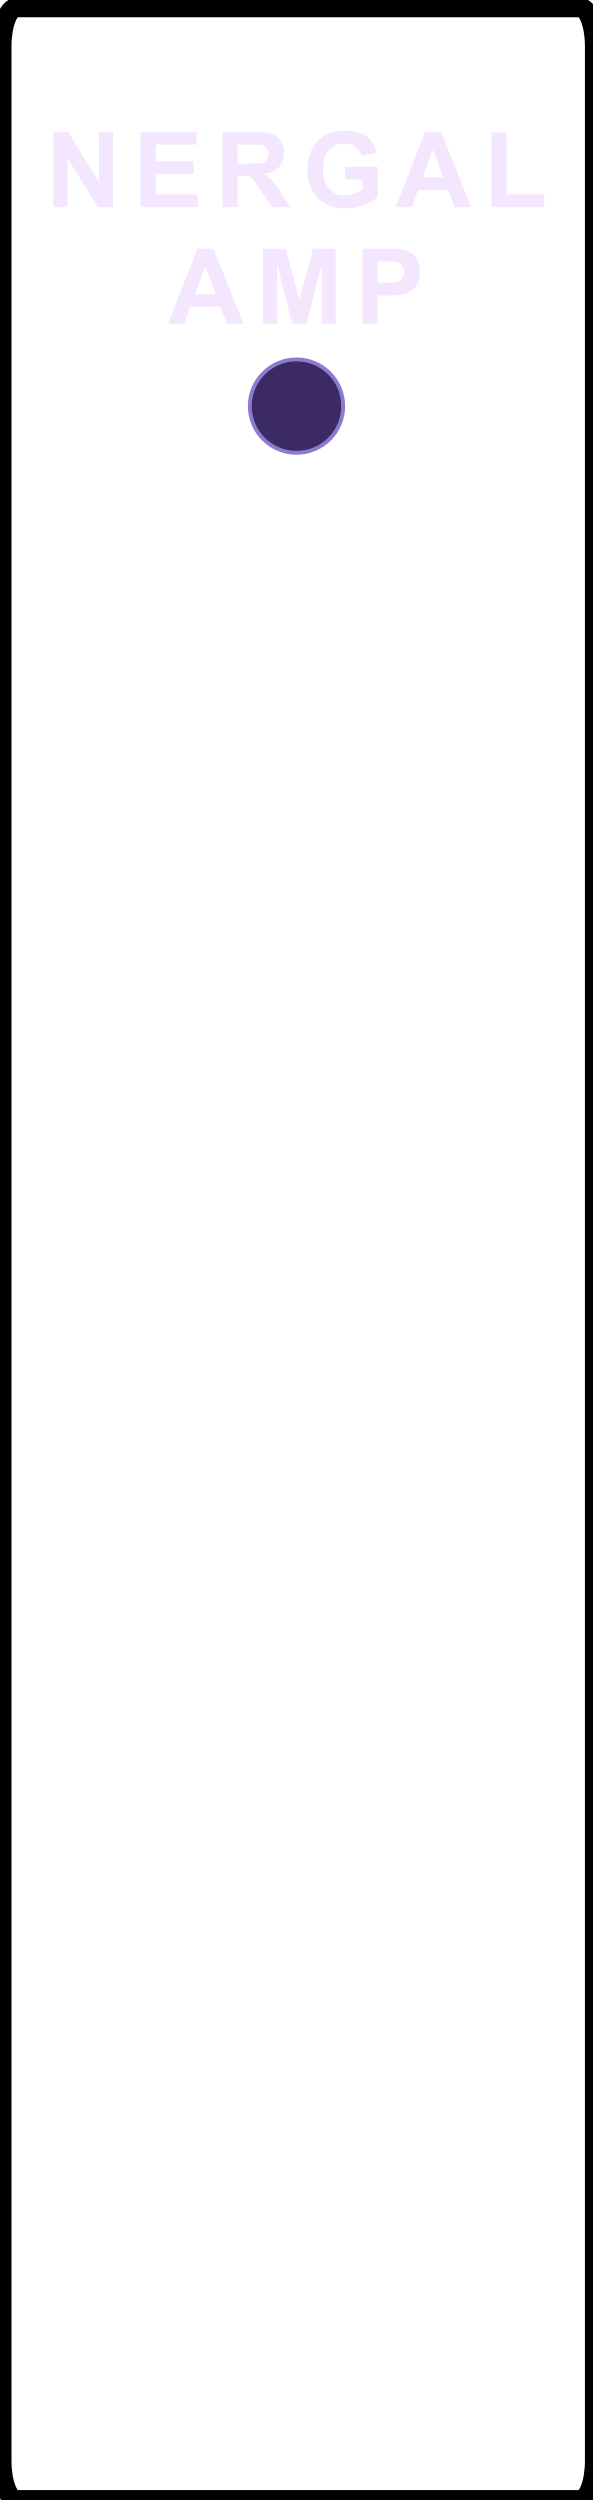
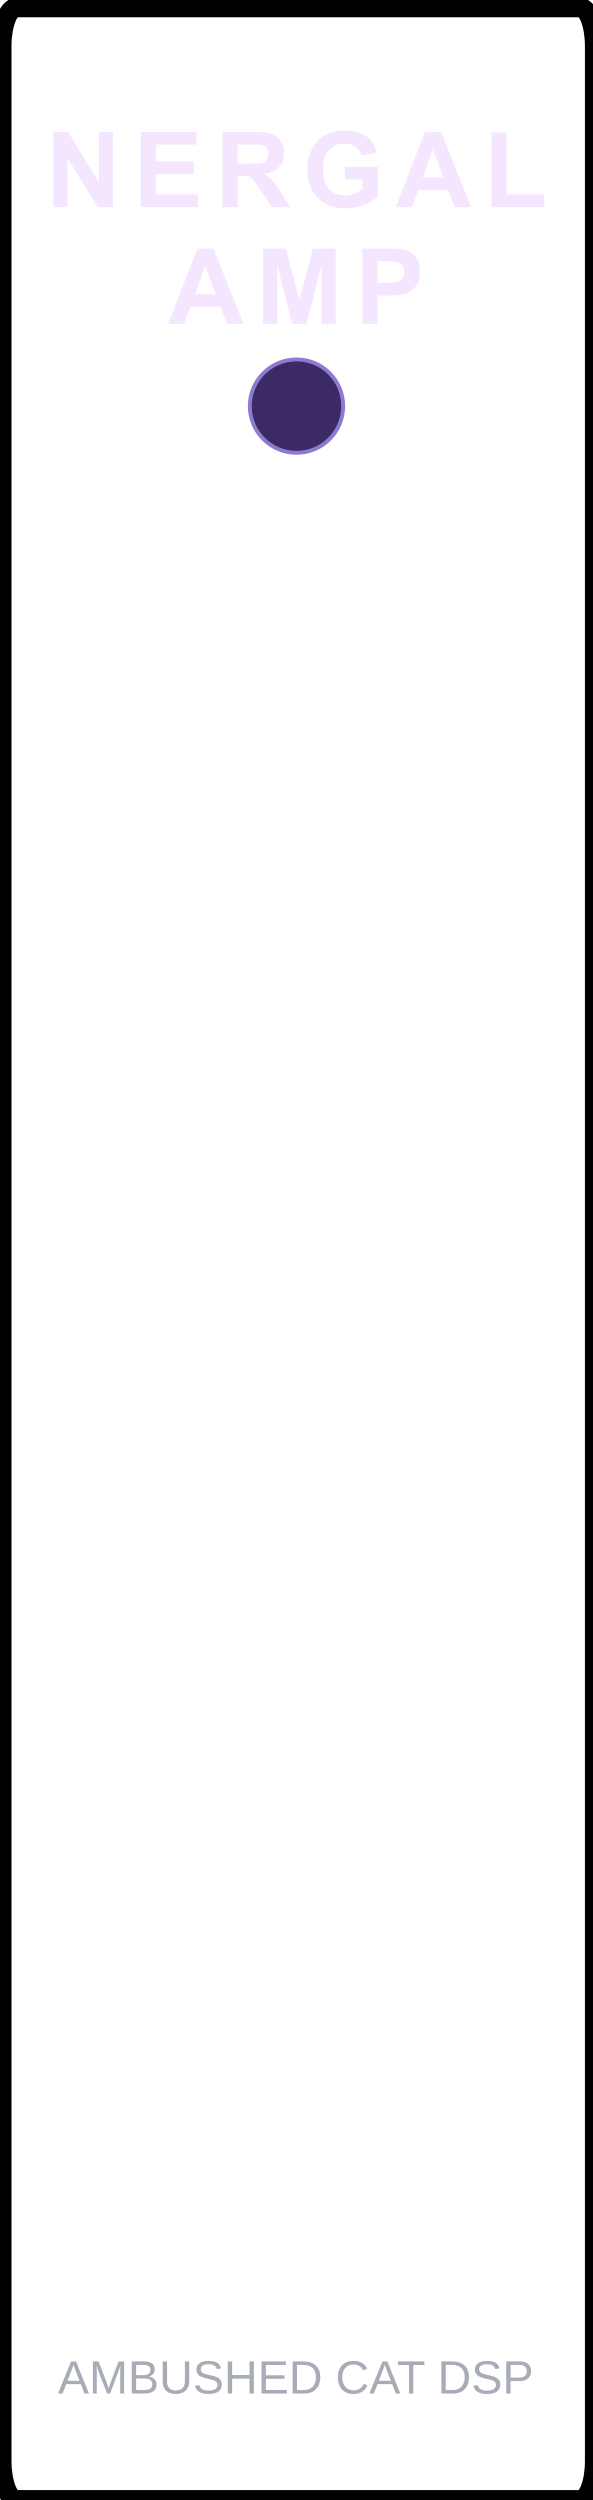
<svg xmlns="http://www.w3.org/2000/svg" xmlns:xlink="http://www.w3.org/1999/xlink" width="30.48mm" height="128.5mm" viewBox="0 0 30.48 128.5" version="1.1" id="svg3304">
  <defs id="defs3268">
    <linearGradient id="panelGradient" x1="0" x2="0" y1="0" y2="1">
      <stop offset="0" stop-color="#1f1b2d" id="stop3261" />
      <stop offset="1" stop-color="#09070f" id="stop3263" />
    </linearGradient>
    <style type="text/css" id="style3266">
      .panel-text { font-family: 'Futura', 'Helvetica', 'Arial', sans-serif; fill: #f5e6ff; letter-spacing: 0.6px; }
      .label { font-size: 3.2px; text-anchor: middle; }
      .title { font-size: 5.4px; text-anchor: middle; font-weight: bold; }
      .divider { stroke: #5c4d8a; stroke-width: 0.35; opacity: 0.6; }
      .indicator { fill: #3c2a64; stroke: #8d7bd1; stroke-width: 0.2; }
    </style>
    <linearGradient xlink:href="#linearGradient3302" id="linearGradient3304" x1="0.086" y1="190.026" x2="115.262" y2="190.026" gradientUnits="userSpaceOnUse" gradientTransform="matrix(0.2645833,0,0,0.3368161,-15.17216,-10.21189)" />
    <linearGradient id="linearGradient3302">
      <stop style="stop-color:#000000;stop-opacity:1;" offset="0" id="stop3300" />
    </linearGradient>
  </defs>
  <g transform="translate(15.24,10.64583)" id="g3276">
    <g aria-label="NERGAL" id="text3272" class="panel-text title" style="font-weight:bold;font-size:5.4px;font-family:Futura, Helvetica, Arial, sans-serif;letter-spacing:0.6px;text-anchor:middle;fill:#f5e6ff">
      <path d="m -12.499,0 v -3.865 h 0.759 l 1.582,2.581 v -2.581 h 0.725 V 0 h -0.783 l -1.558,-2.521 V 0 Z" id="path3314" />
      <path d="m -8.007,0 v -3.865 h 2.866 v 0.654 h -2.086 v 0.857 h 1.941 v 0.651 h -1.941 v 1.052 H -5.067 V 0 Z" id="path3316" />
      <path d="m -3.803,0 v -3.865 h 1.643 q 0.62,0 0.899,0.105 0.282,0.103 0.451,0.369 0.169,0.266 0.169,0.609 0,0.435 -0.256,0.72 -0.256,0.282 -0.765,0.356 0.253,0.148 0.417,0.324 0.166,0.177 0.446,0.628 L -0.328,0 H -1.261 l -0.564,-0.841 q -0.301,-0.451 -0.411,-0.567 -0.111,-0.119 -0.235,-0.161 -0.124,-0.045 -0.393,-0.045 H -3.022 V 0 Z m 0.78,-2.231 h 0.577 q 0.562,0 0.701,-0.047 0.14,-0.047 0.219,-0.163 0.079,-0.116 0.079,-0.29 0,-0.195 -0.105,-0.314 -0.103,-0.121 -0.293,-0.153 -0.095,-0.013 -0.57,-0.013 h -0.609 z" id="path3318" />
      <path d="M 2.492,-1.421 V -2.072 H 4.175 v 1.54 q -0.245,0.237 -0.712,0.419 -0.464,0.179 -0.941,0.179 -0.606,0 -1.057,-0.253 Q 1.013,-0.443 0.786,-0.915 0.56,-1.39 0.56,-1.946 q 0,-0.604 0.253,-1.073 0.253,-0.469 0.741,-0.72 0.372,-0.192 0.925,-0.192 0.72,0 1.123,0.303 0.406,0.301 0.522,0.833 L 3.349,-2.65 Q 3.268,-2.935 3.041,-3.098 2.817,-3.264 2.479,-3.264 q -0.512,0 -0.815,0.324 -0.301,0.324 -0.301,0.962 0,0.688 0.306,1.034 0.306,0.343 0.802,0.343 0.245,0 0.49,-0.095 0.248,-0.098 0.425,-0.235 V -1.421 Z" id="path3320" />
      <path d="M 8.98,0 H 8.131 l -0.338,-0.878 H 6.249 L 5.93,0 H 5.102 l 1.506,-3.865 h 0.825 z m -1.437,-1.529 -0.533,-1.434 -0.522,1.434 z" id="path3322" />
      <path d="m 10.015,0 v -3.834 h 0.78 v 3.183 h 1.941 V 0 Z" id="path3324" />
    </g>
    <g aria-label="AMP" id="text3274" class="panel-text title" style="font-weight:bold;font-size:5.4px;font-family:Futura, Helvetica, Arial, sans-serif;letter-spacing:0.6px;text-anchor:middle;fill:#f5e6ff">
      <path d="M -2.721,6 H -3.57 L -3.908,5.122 H -5.453 L -5.772,6 h -0.828 l 1.506,-3.865 h 0.825 z M -4.158,4.471 -4.691,3.036 -5.213,4.471 Z" id="path3327" />
      <path d="M -1.718,6 V 2.135 h 1.168 L 0.152,4.771 0.845,2.135 H 2.016 V 6 H 1.291 V 2.957 L 0.523,6 H -0.228 L -0.993,2.957 V 6 Z" id="path3329" />
      <path d="M 3.391,6 V 2.135 h 1.252 q 0.712,0 0.928,0.058 0.332,0.087 0.556,0.38 0.224,0.29 0.224,0.751 0,0.356 -0.129,0.599 Q 6.094,4.165 5.893,4.305 5.695,4.442 5.49,4.487 5.21,4.542 4.68,4.542 H 4.171 V 6 Z M 4.171,2.788 v 1.097 h 0.427 q 0.461,0 0.617,-0.061 Q 5.371,3.764 5.458,3.635 5.548,3.506 5.548,3.334 5.548,3.123 5.424,2.986 5.3,2.849 5.11,2.815 4.97,2.788 4.548,2.788 Z" id="path3331" />
    </g>
    <circle class="indicator" cx="9.6857548e-08" cy="10.229" r="2.4" id="circle3302" />
    <rect width="30.474" height="128.1" fill="none" rx="0.75" ry="1.994" id="rect2506" x="-15.149" y="-10.258" style="display:inline;fill:none;fill-opacity:1;stroke:url(#linearGradient3304);stroke-width:1" />
+     <g aria-label="AMBUSHED CAT DSP" id="text261" class="subtitle" style="font-size:2.4px;font-family:Roboto, 'Liberation Sans', sans-serif;text-anchor:middle;fill:#a7acb7" transform="translate(-30.51933,-14.61749)">
+       <path d="m 19.623,127 -0.189,-0.483 H 18.682 L 18.492,127 h -0.232 l 0.674,-1.651 h 0.254 L 19.852,127 Z m -0.565,-1.482 -0.011,0.033 q -0.029,0.097 -0.087,0.25 l -0.211,0.543 h 0.618 l -0.212,-0.545 q -0.033,-0.081 -0.066,-0.183 z" id="path438" />
+       <path d="m 21.457,127 v -1.102 q 0,-0.183 0.011,-0.352 -0.057,0.21 -0.103,0.328 L 20.938,127 h -0.157 l -0.432,-1.125 -0.066,-0.199 -0.039,-0.129 0.004,0.13 0.005,0.221 V 127 h -0.199 v -1.651 h 0.294 l 0.439,1.145 q 0.023,0.069 0.045,0.149 0.022,0.079 0.029,0.114 0.009,-0.047 0.039,-0.142 0.03,-0.096 0.041,-0.121 l 0.431,-1.145 H 21.659 V 127 Z" id="path440" />
+       <path d="m 23.33,126.535 q 0,0.22 -0.161,0.343 Q 23.009,127 22.723,127 H 22.052 v -1.651 h 0.6 q 0.581,0 0.581,0.401 0,0.146 -0.082,0.246 -0.082,0.1 -0.232,0.134 0.197,0.023 0.304,0.132 0.107,0.108 0.107,0.273 z m -0.321,-0.758 q 0,-0.134 -0.091,-0.191 -0.091,-0.057 -0.265,-0.057 h -0.376 v 0.523 h 0.376 q 0.179,0 0.267,-0.067 0.089,-0.068 0.089,-0.207 z m 0.095,0.741 q 0,-0.292 -0.41,-0.292 h -0.417 v 0.595 h 0.435 q 0.205,0 0.299,-0.076 0.094,-0.076 0.094,-0.227 z" id="path442" />
+       <path d="m 24.313,127.023 q -0.203,0 -0.354,-0.074 -0.151,-0.074 -0.234,-0.214 -0.083,-0.141 -0.083,-0.335 v -1.051 h 0.224 v 1.032 q 0,0.226 0.115,0.343 0.115,0.117 0.332,0.117 0.223,0 0.346,-0.121 0.124,-0.122 0.124,-0.355 v -1.017 h 0.223 v 1.03 q 0,0.2 -0.086,0.346 -0.084,0.145 -0.24,0.223 -0.155,0.076 -0.366,0.076 z" id="path444" />
+       <path d="m 26.68,126.544 q 0,0.229 -0.179,0.354 -0.178,0.125 -0.503,0.125 -0.604,0 -0.7,-0.42 l 0.217,-0.043 q 0.037,0.149 0.159,0.219 0.122,0.069 0.332,0.069 0.217,0 0.334,-0.074 0.118,-0.075 0.118,-0.219 0,-0.081 -0.037,-0.131 -0.036,-0.05 -0.103,-0.083 -0.067,-0.033 -0.159,-0.055 -0.093,-0.022 -0.205,-0.048 -0.196,-0.043 -0.298,-0.087 -0.101,-0.043 -0.159,-0.096 -0.059,-0.054 -0.09,-0.125 -0.03,-0.071 -0.03,-0.164 0,-0.212 0.162,-0.327 0.163,-0.115 0.465,-0.115 0.281,0 0.43,0.087 0.149,0.086 0.209,0.293 l -0.22,0.039 q -0.036,-0.131 -0.138,-0.19 -0.102,-0.06 -0.282,-0.06 -0.198,0 -0.302,0.066 -0.104,0.066 -0.104,0.196 0,0.076 0.04,0.127 0.041,0.049 0.117,0.084 0.076,0.034 0.304,0.084 0.076,0.018 0.151,0.036 0.076,0.018 0.145,0.043 0.069,0.025 0.129,0.059 0.061,0.034 0.105,0.083 0.045,0.049 0.069,0.116 0.026,0.067 0.026,0.157 z" id="path446" />
+       <path d="m 28.104,127 v -0.765 H 27.211 V 127 h -0.224 v -1.651 h 0.224 v 0.698 h 0.893 v -0.698 h 0.224 V 127 Z" id="path448" />
+       <path d="m 28.72,127 v -1.651 h 1.253 v 0.183 h -1.029 v 0.53 h 0.959 v 0.18 h -0.959 v 0.575 H 30.021 V 127 Z" id="path450" />
+       <path d="m 31.743,126.157 q 0,0.255 -0.1,0.448 -0.1,0.191 -0.282,0.293 Q 31.178,127 30.939,127 h -0.618 v -1.651 h 0.546 q 0.42,0 0.647,0.211 0.229,0.21 0.229,0.598 z m -0.225,0 q 0,-0.307 -0.169,-0.468 -0.168,-0.162 -0.486,-0.162 h -0.318 v 1.293 h 0.368 q 0.182,0 0.319,-0.08 0.138,-0.08 0.212,-0.23 0.074,-0.15 0.074,-0.354 z" id="path452" />
+       <path d="m 33.452,125.507 q -0.274,0 -0.427,0.177 -0.152,0.176 -0.152,0.483 0,0.304 0.158,0.489 0.159,0.184 0.43,0.184 0.347,0 0.521,-0.343 l 0.183,0.091 q -0.102,0.213 -0.287,0.325 -0.184,0.111 -0.428,0.111 -0.25,0 -0.432,-0.103 -0.182,-0.104 -0.278,-0.296 -0.095,-0.193 -0.095,-0.457 0,-0.395 0.213,-0.619 0.213,-0.224 0.591,-0.224 0.264,0 0.441,0.103 0.177,0.103 0.26,0.306 l -0.212,0.07 q -0.057,-0.144 -0.185,-0.22 -0.127,-0.076 -0.301,-0.076 z" id="path454" />
+       <path d="m 35.625,127 -0.189,-0.483 H 34.684 L 34.494,127 h -0.232 l 0.674,-1.651 h 0.254 L 35.854,127 Z m -0.565,-1.482 -0.011,0.033 q -0.029,0.097 -0.087,0.25 l -0.211,0.543 h 0.618 l -0.212,-0.545 q -0.033,-0.081 -0.066,-0.183 z" id="path456" />
+       <path d="M 36.524,125.532 V 127 h -0.223 v -1.468 h -0.567 v -0.183 h 1.357 v 0.183 z" id="path458" />
+       <path d="m 39.388,126.157 q 0,0.255 -0.1,0.448 -0.1,0.191 -0.282,0.293 Q 38.823,127 38.584,127 h -0.618 v -1.651 h 0.546 q 0.42,0 0.647,0.211 0.229,0.21 0.229,0.598 z m -0.225,0 q 0,-0.307 -0.169,-0.468 -0.168,-0.162 -0.486,-0.162 h -0.318 v 1.293 h 0.368 q 0.182,0 0.319,-0.08 0.138,-0.08 0.212,-0.23 0.074,-0.15 0.074,-0.354 z" id="path460" />
+       <path d="m 40.993,126.544 q 0,0.229 -0.179,0.354 -0.178,0.125 -0.503,0.125 -0.604,0 -0.7,-0.42 l 0.217,-0.043 q 0.037,0.149 0.159,0.219 0.122,0.069 0.332,0.069 0.217,0 0.334,-0.074 0.118,-0.075 0.118,-0.219 0,-0.081 -0.037,-0.131 -0.036,-0.05 -0.103,-0.083 -0.067,-0.033 -0.159,-0.055 -0.093,-0.022 -0.205,-0.048 -0.196,-0.043 -0.298,-0.087 -0.101,-0.043 -0.159,-0.096 -0.059,-0.054 -0.09,-0.125 -0.03,-0.071 -0.03,-0.164 0,-0.212 0.162,-0.327 0.163,-0.115 0.465,-0.115 0.281,0 0.43,0.087 0.149,0.086 0.209,0.293 l -0.22,0.039 q -0.036,-0.131 -0.138,-0.19 -0.102,-0.06 -0.282,-0.06 -0.198,0 -0.302,0.066 -0.104,0.066 -0.104,0.196 0,0.076 0.04,0.127 0.041,0.049 0.117,0.084 0.076,0.034 0.304,0.084 0.076,0.018 0.151,0.036 0.076,0.018 0.145,0.043 0.069,0.025 0.129,0.059 0.061,0.034 0.105,0.083 0.045,0.049 0.069,0.116 0.026,0.067 0.026,0.157 z" id="path462" />
+       <path d="m 42.578,125.846 q 0,0.234 -0.154,0.373 -0.152,0.138 -0.415,0.138 H 41.524 V 127 h -0.224 v -1.651 h 0.695 q 0.278,0 0.43,0.13 0.152,0.13 0.152,0.367 z m -0.225,0.002 q 0,-0.32 -0.384,-0.32 h -0.444 v 0.652 h 0.454 q 0.375,0 0.375,-0.332 z" id="path464" />
+     </g>
  </g>
</svg>
